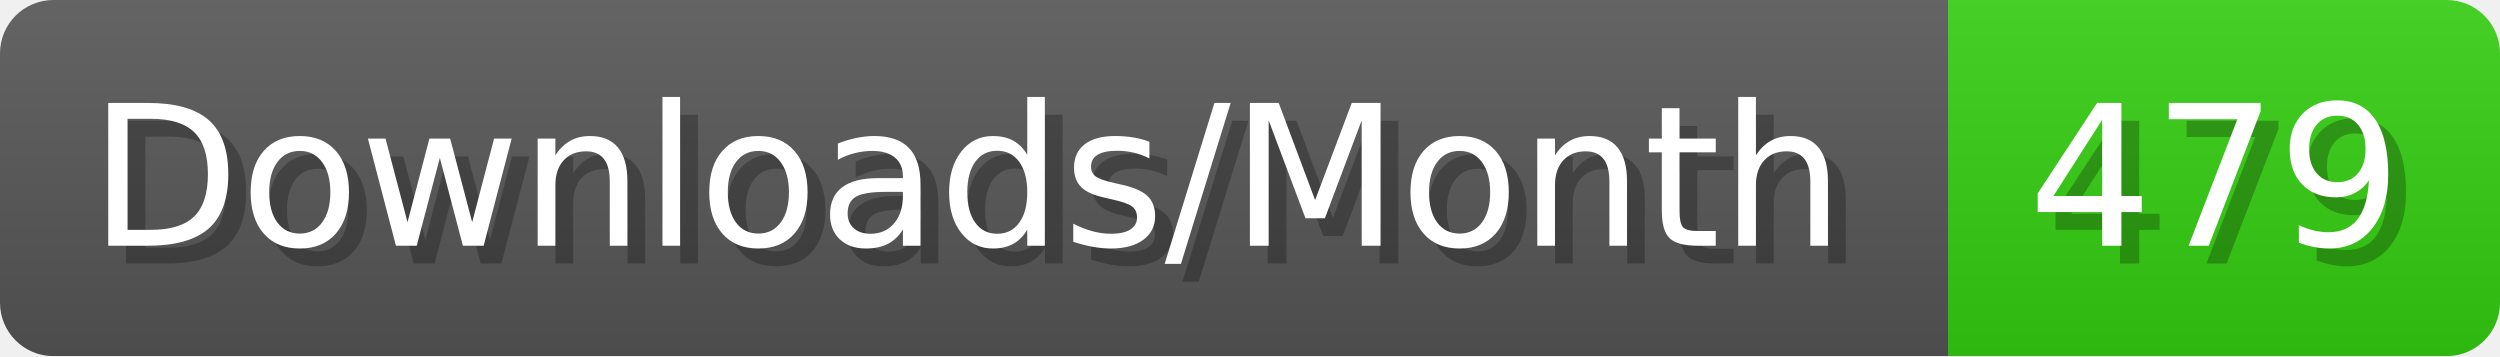
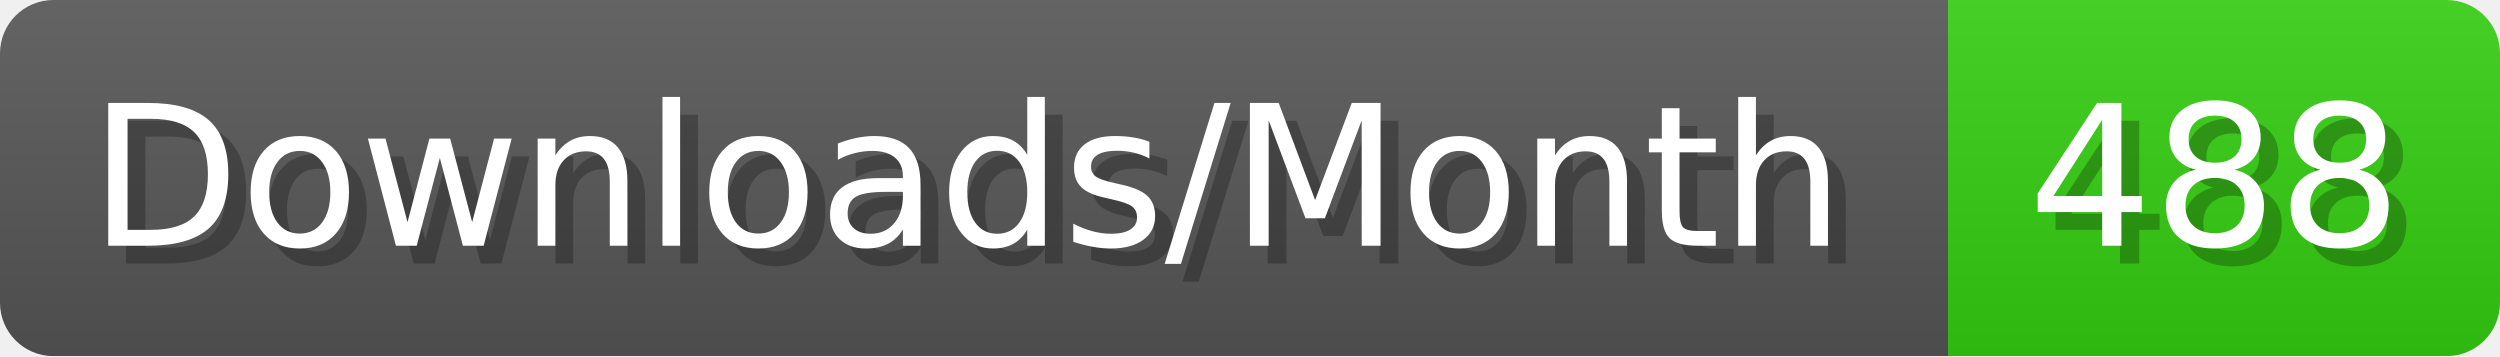
- <svg xmlns="http://www.w3.org/2000/svg" width="140.4" height="20" viewBox="0 0 1404 200" role="img" aria-label="Downloads/Month: 479">
+ <svg xmlns="http://www.w3.org/2000/svg" width="140.4" height="20" viewBox="0 0 1404 200" role="img" aria-label="Downloads/Month: 488">
  <linearGradient id="YlXUI" x2="0" y2="100%">
    <stop offset="0" stop-opacity=".1" stop-color="#EEE" />
    <stop offset="1" stop-opacity=".1" />
  </linearGradient>
  <mask id="JHhop">
    <rect width="1404" height="200" rx="30" fill="#FFF" />
  </mask>
  <g mask="url(#JHhop)">
    <rect width="1094" height="200" fill="#555" />
    <rect width="310" height="200" fill="#3C1" x="1094" />
    <rect width="1404" height="200" fill="url(#YlXUI)" />
  </g>
  <g aria-hidden="true" fill="#fff" text-anchor="start" font-family="Verdana,DejaVu Sans,sans-serif" font-size="110">
    <text x="60" y="148" textLength="994" fill="#000" opacity="0.25">Downloads/Month</text>
    <text x="50" y="138" textLength="994">Downloads/Month</text>
-     <text x="1149" y="148" textLength="210" fill="#000" opacity="0.25">479</text>
-     <text x="1139" y="138" textLength="210">479</text>
+     <text x="1149" y="148" textLength="210" fill="#000" opacity="0.25">488</text>
+     <text x="1139" y="138" textLength="210">488</text>
  </g>
</svg>
